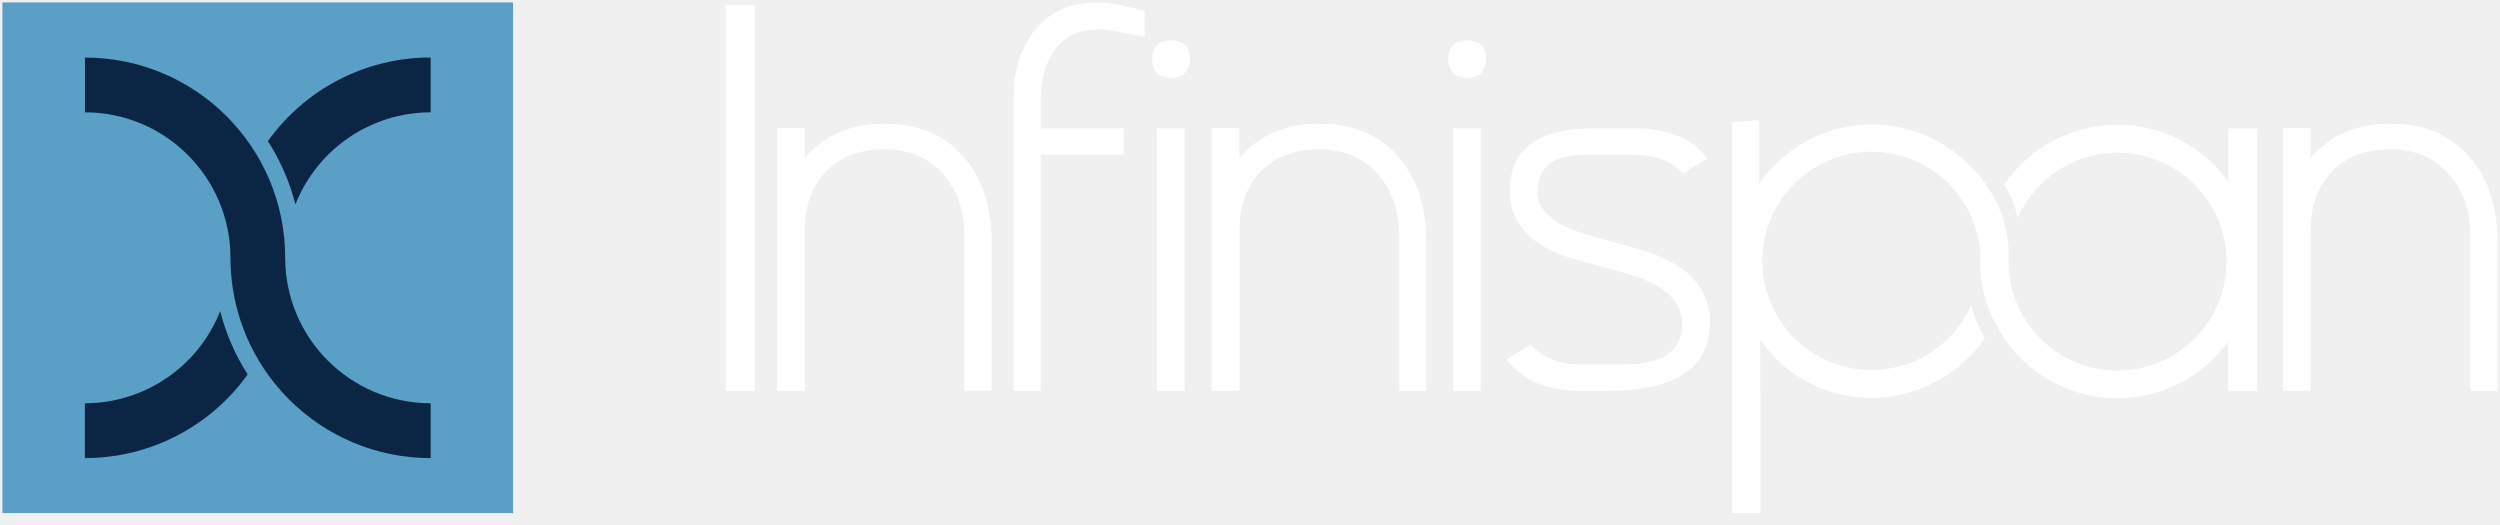
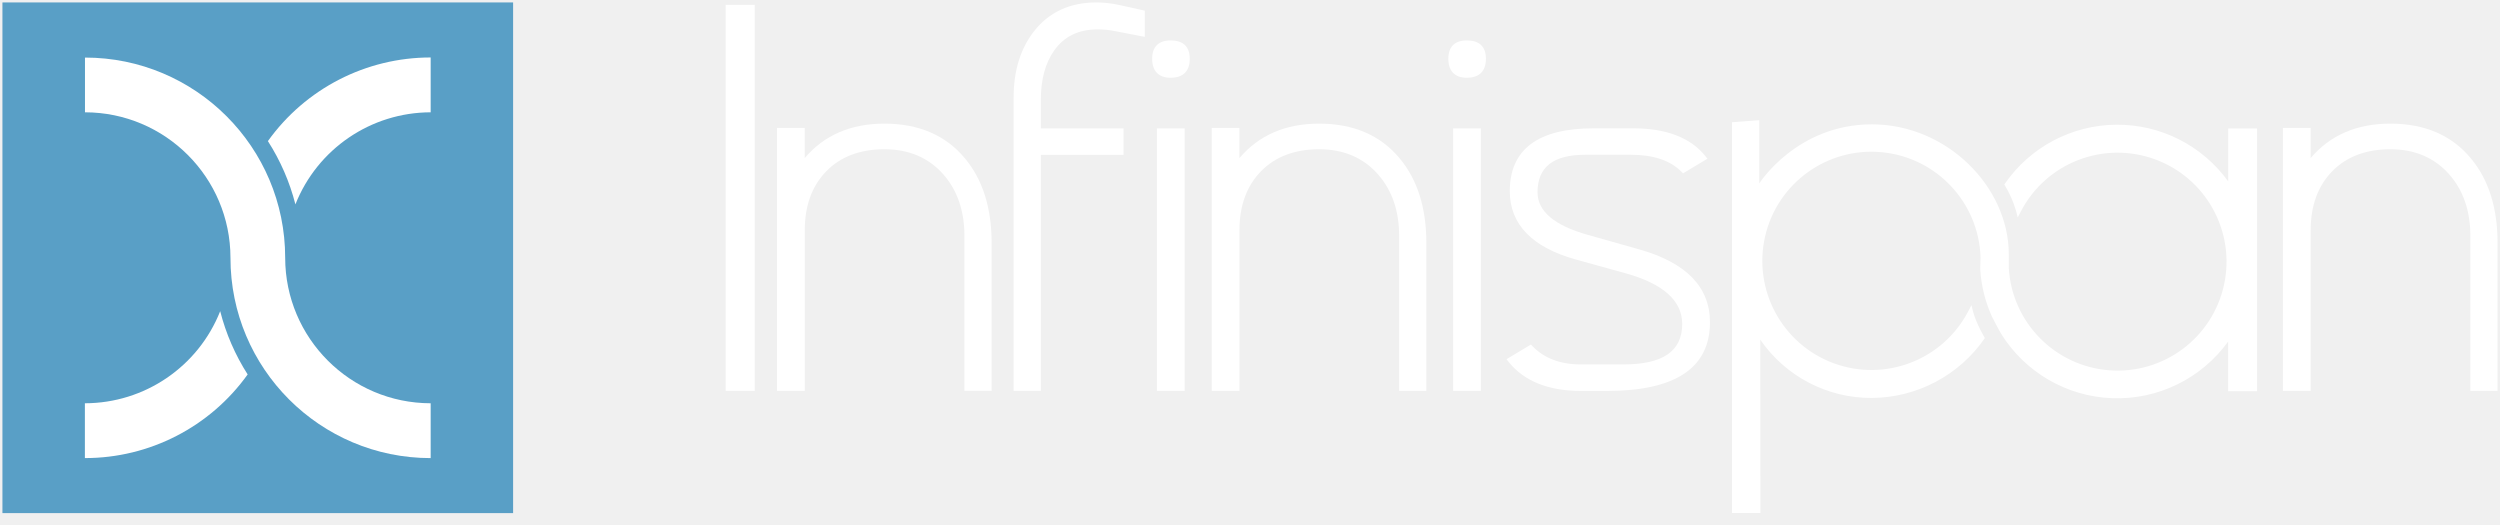
<svg xmlns="http://www.w3.org/2000/svg" id="artwork" viewBox="0 0 1024 215">
  <defs>
-     <style>.cls-1{fill:#fff;}.cls-2{fill:#599fc6;}.cls-3{fill:#0b2545;}</style>
+     <style>.cls-1{fill:#fff;}.cls-2{fill:#599fc6;}</style>
  </defs>
  <rect class="cls-1" x="297.24" y="1.98" width="11.9" height="158.12" />
  <path class="cls-1" d="M395.25,64.88c-7.81-9.45-18.9-14.24-33-14.24-13.77,0-24.73,4.75-32.64,14.11V52.39H318.27v107.7h11.37V94.18c0-10,3-18.08,8.82-24.05s13.87-9,23.82-9,18.1,3.46,24.1,10.28c5.74,6.51,8.65,15,8.65,25.18v63.49h11.14V99.43C406.17,85.15,402.49,73.52,395.25,64.88Z" />
  <path class="cls-1" d="M431.79,20.7c4.1-5.83,10-8.67,17.93-8.67a35.5,35.5,0,0,1,6.54.63L468.9,15.1V4.37L458.23,2a43.14,43.14,0,0,0-9.17-1c-10.83,0-19.4,4-25.47,11.74-5.58,7.07-8.41,16.2-8.41,27.14V160.09h11.15V63.42h33.86V52.6H426.33V40.86C426.33,32.57,428.17,25.79,431.79,20.7Z" />
  <rect class="cls-1" x="473.88" y="52.6" width="11.37" height="107.49" />
  <path class="cls-1" d="M479.46,16.56c-4.93,0-7.53,2.61-7.53,7.54s2.6,7.75,7.53,7.75c5.14,0,7.86-2.68,7.86-7.75S484.6,16.56,479.46,16.56Z" />
  <path class="cls-1" d="M573.31,64.88c-7.81-9.45-18.91-14.24-33-14.24-13.76,0-24.72,4.75-32.64,14.12V52.39H496.33v107.7h11.36V94.18c0-10,3-18.08,8.83-24.05s13.86-9,23.81-9,18.11,3.46,24.1,10.29c5.75,6.51,8.66,15,8.66,25.18v63.49h11.14V99.43C584.23,85.15,580.55,73.52,573.31,64.88Z" />
  <path class="cls-1" d="M1012.08,64.88c-7.81-9.45-18.91-14.24-33-14.24-13.76,0-24.72,4.75-32.64,14.12V52.39H935.1v107.7h11.36V94.18c0-10,3-18.08,8.83-24.05s13.87-9,23.81-9,18.11,3.46,24.1,10.29c5.75,6.51,8.66,15,8.66,25.18v63.49H1023V99.43C1023,85.15,1019.32,73.52,1012.08,64.88Z" />
  <path class="cls-1" d="M600.77,16.56c-4.92,0-7.53,2.61-7.53,7.54s2.61,7.75,7.53,7.75c5.14,0,7.86-2.68,7.86-7.75S605.91,16.56,600.77,16.56Z" />
  <rect class="cls-1" x="595.2" y="52.6" width="11.36" height="107.49" />
  <path class="cls-1" d="M671.53,102.18l-21.23-6c-13.62-3.82-20.53-9.67-20.53-17.4,0-10.35,6.4-15.39,19.58-15.39H668c9.24,0,16.22,2.34,20.77,7l.61.62,10-6-.8-1c-6.08-7.6-16-11.45-29.61-11.45H652.72c-22.77,0-34.31,8.66-34.31,25.72,0,13.57,9.1,23,27,28l20.37,5.64c15.43,4.26,23.25,11.25,23.25,20.77,0,11.16-7.9,16.58-24.16,16.58h-17.3c-8.43,0-15.12-2.52-19.89-7.5l-.61-.64-10,6,.78,1c6.3,7.94,16.3,12,29.73,12h10.66c28,0,42.16-9.45,42.16-28.11C700.43,117.64,690.71,107.61,671.53,102.18Z" />
  <path class="cls-1" d="M813,138.48A56.67,56.67,0,0,1,766.7,163,55.1,55.1,0,0,1,721,139.12l.06,71H709.44V50.07l11.16-.84V75.14s15.3-24.21,46.1-24.21,56.1,25.66,56.1,53.21c0,.42,0,5.24,0,5.64a44.63,44.63,0,1,0,5-23.28l-1.34,2.55-.72-2.79a44.33,44.33,0,0,0-4.41-10.09l-.37-.61.3-.41a56,56,0,0,1,91.42-.84V52.62h11.81V160.23l-11.85,0,0-20.33a56,56,0,0,1-93.08-3.36c-1-1.65-3.66-6.86-3.66-6.86a55.39,55.39,0,0,1-4.8-19.46v-.08s.13-4.51.13-4.74a44.7,44.7,0,1,0-5.07,22.17L807.5,125l.72,2.79c1.21,4.68,4.78,10.7,4.78,10.7" />
  <rect class="cls-2" x="1" y="1" width="209.17" height="209.17" />
-   <path class="cls-3" d="M116.81,105.58h0a82,82,0,0,0-82-82V46a59.65,59.65,0,0,1,59.59,59.59h0a82,82,0,0,0,82,82.05V165.18A59.66,59.66,0,0,1,116.81,105.58Z" />
-   <path class="cls-3" d="M90.19,127.46a59.69,59.69,0,0,1-55.42,37.72v22.45a81.92,81.92,0,0,0,66.67-34.26A88.52,88.52,0,0,1,90.19,127.46Z" />
-   <path class="cls-3" d="M121,83.71A59.69,59.69,0,0,1,176.4,46V23.54A81.92,81.92,0,0,0,109.73,57.8,88.52,88.52,0,0,1,121,83.71Z" />
+   <path class="cls-1" d="M116.81,105.58h0a82,82,0,0,0-82-82V46a59.65,59.65,0,0,1,59.59,59.59h0a82,82,0,0,0,82,82.05V165.18A59.66,59.66,0,0,1,116.81,105.58Z" />
+   <path class="cls-1" d="M90.19,127.46a59.69,59.69,0,0,1-55.42,37.72v22.45a81.92,81.92,0,0,0,66.67-34.26A88.52,88.52,0,0,1,90.19,127.46Z" />
+   <path class="cls-1" d="M121,83.71A59.69,59.69,0,0,1,176.4,46V23.54A81.92,81.92,0,0,0,109.73,57.8,88.52,88.52,0,0,1,121,83.71Z" />
</svg>
